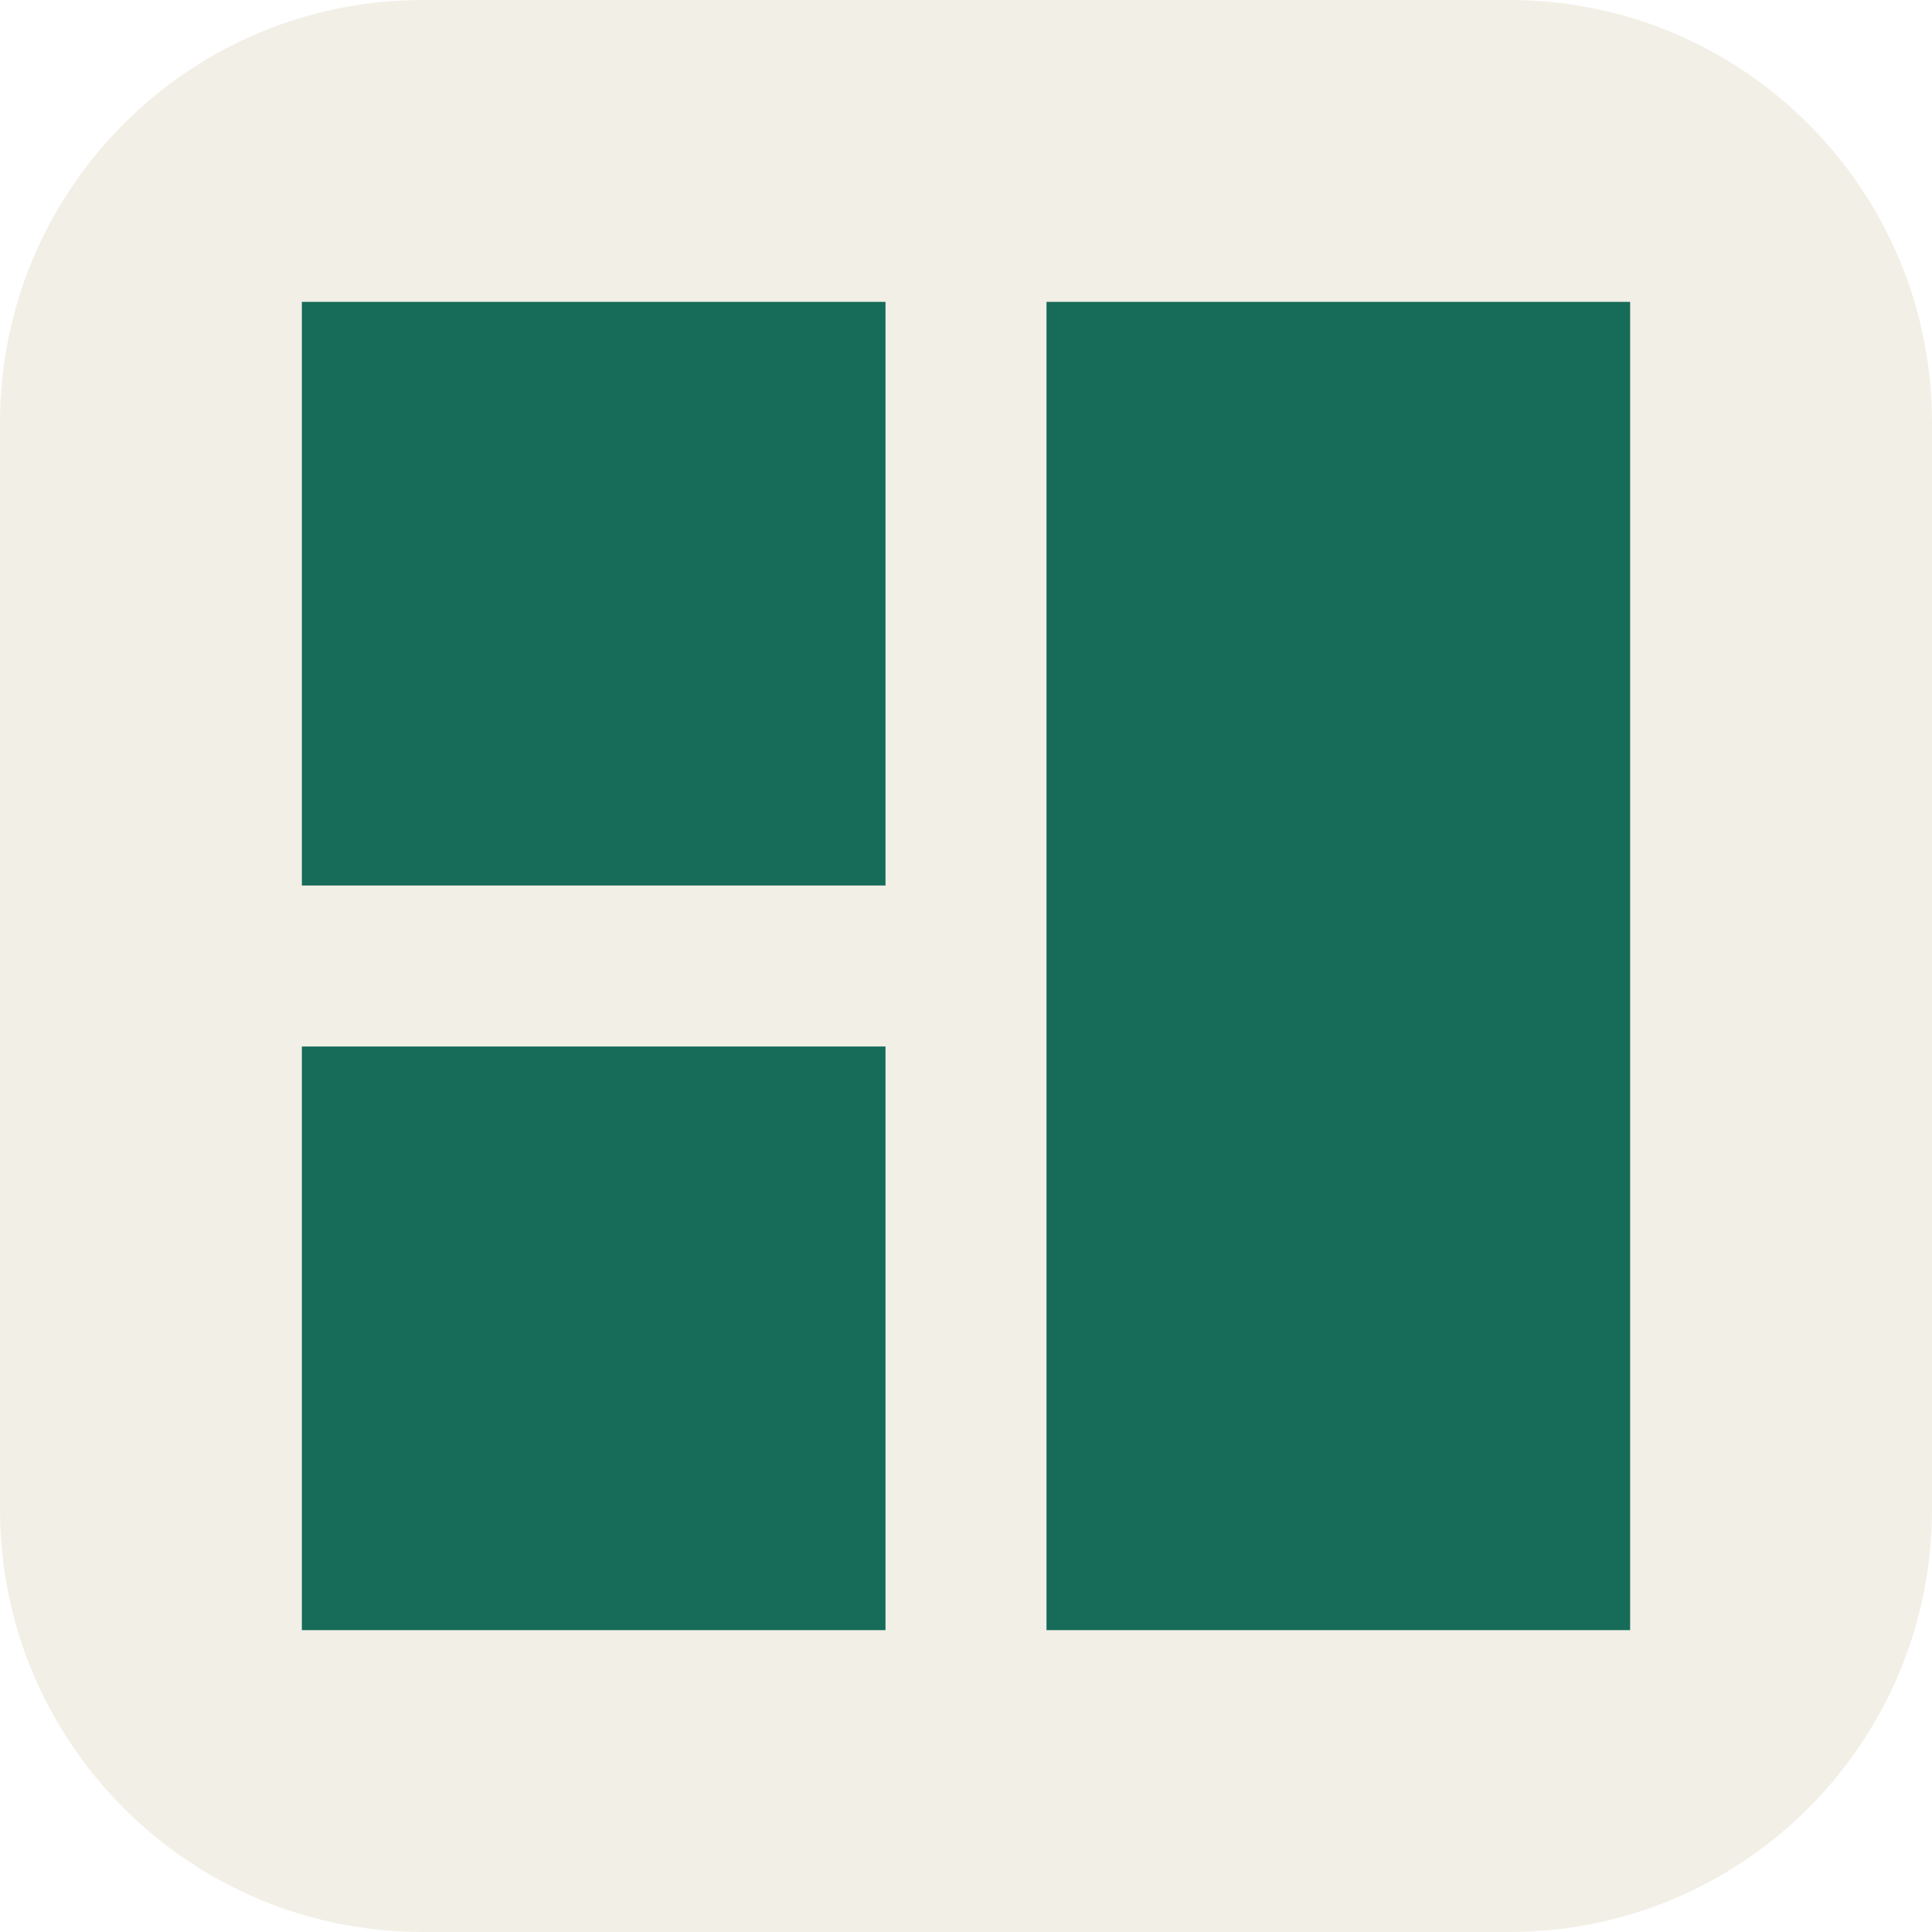
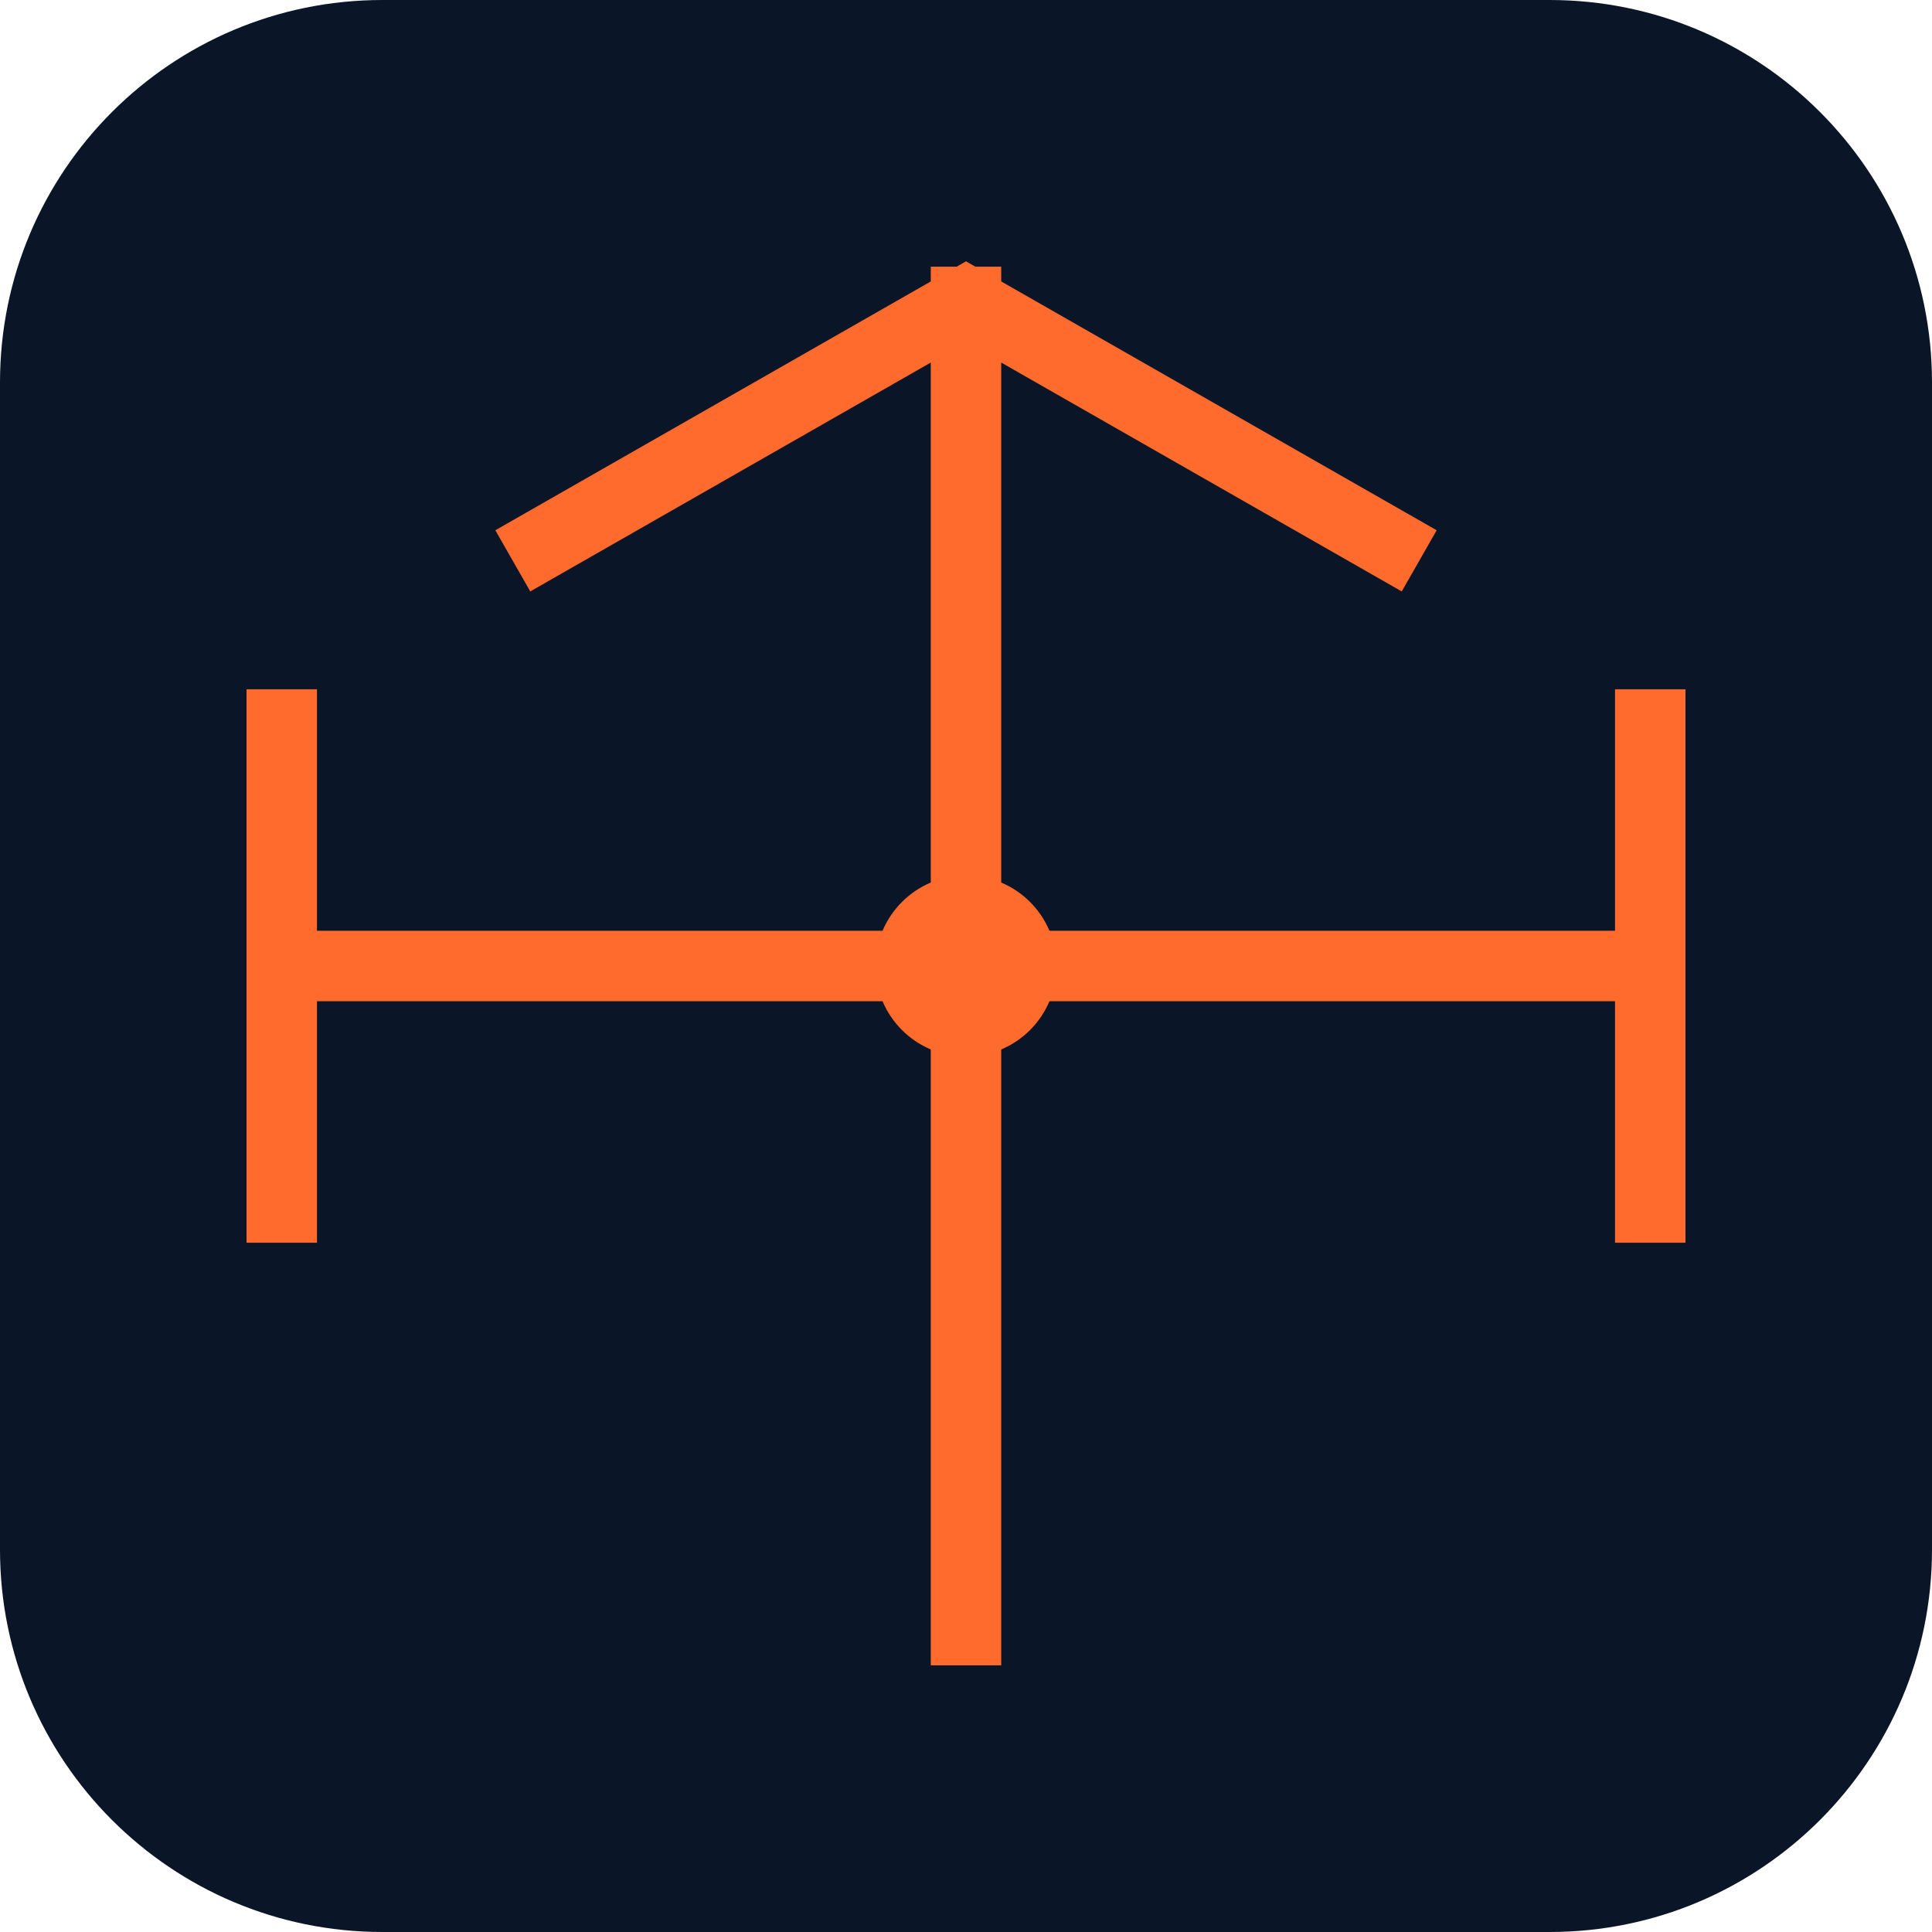
- <svg xmlns="http://www.w3.org/2000/svg" viewBox="0 0 192 192">
-   <rect width="192" height="192" rx="42" fill="#f2efe6" />
-   <path d="M30 30h58v58H30zM104 30h58v132h-58zM30 104h58v58H30z" fill="#176b59" />
+ <svg xmlns="http://www.w3.org/2000/svg" width="192" height="192" viewBox="0 0 192 192">
+   <rect width="192" height="192" rx="38" fill="#0A1628" />
+   <g fill="none" stroke="#FF6B2C" stroke-width="7" stroke-linecap="square">
+     <path d="M28 96h136M28 72v48M164 72v48M54 54l42-24 42 24M96 30v132" />
+   </g>
+   <circle cx="96" cy="96" r="9" fill="#FF6B2C" />
</svg>
